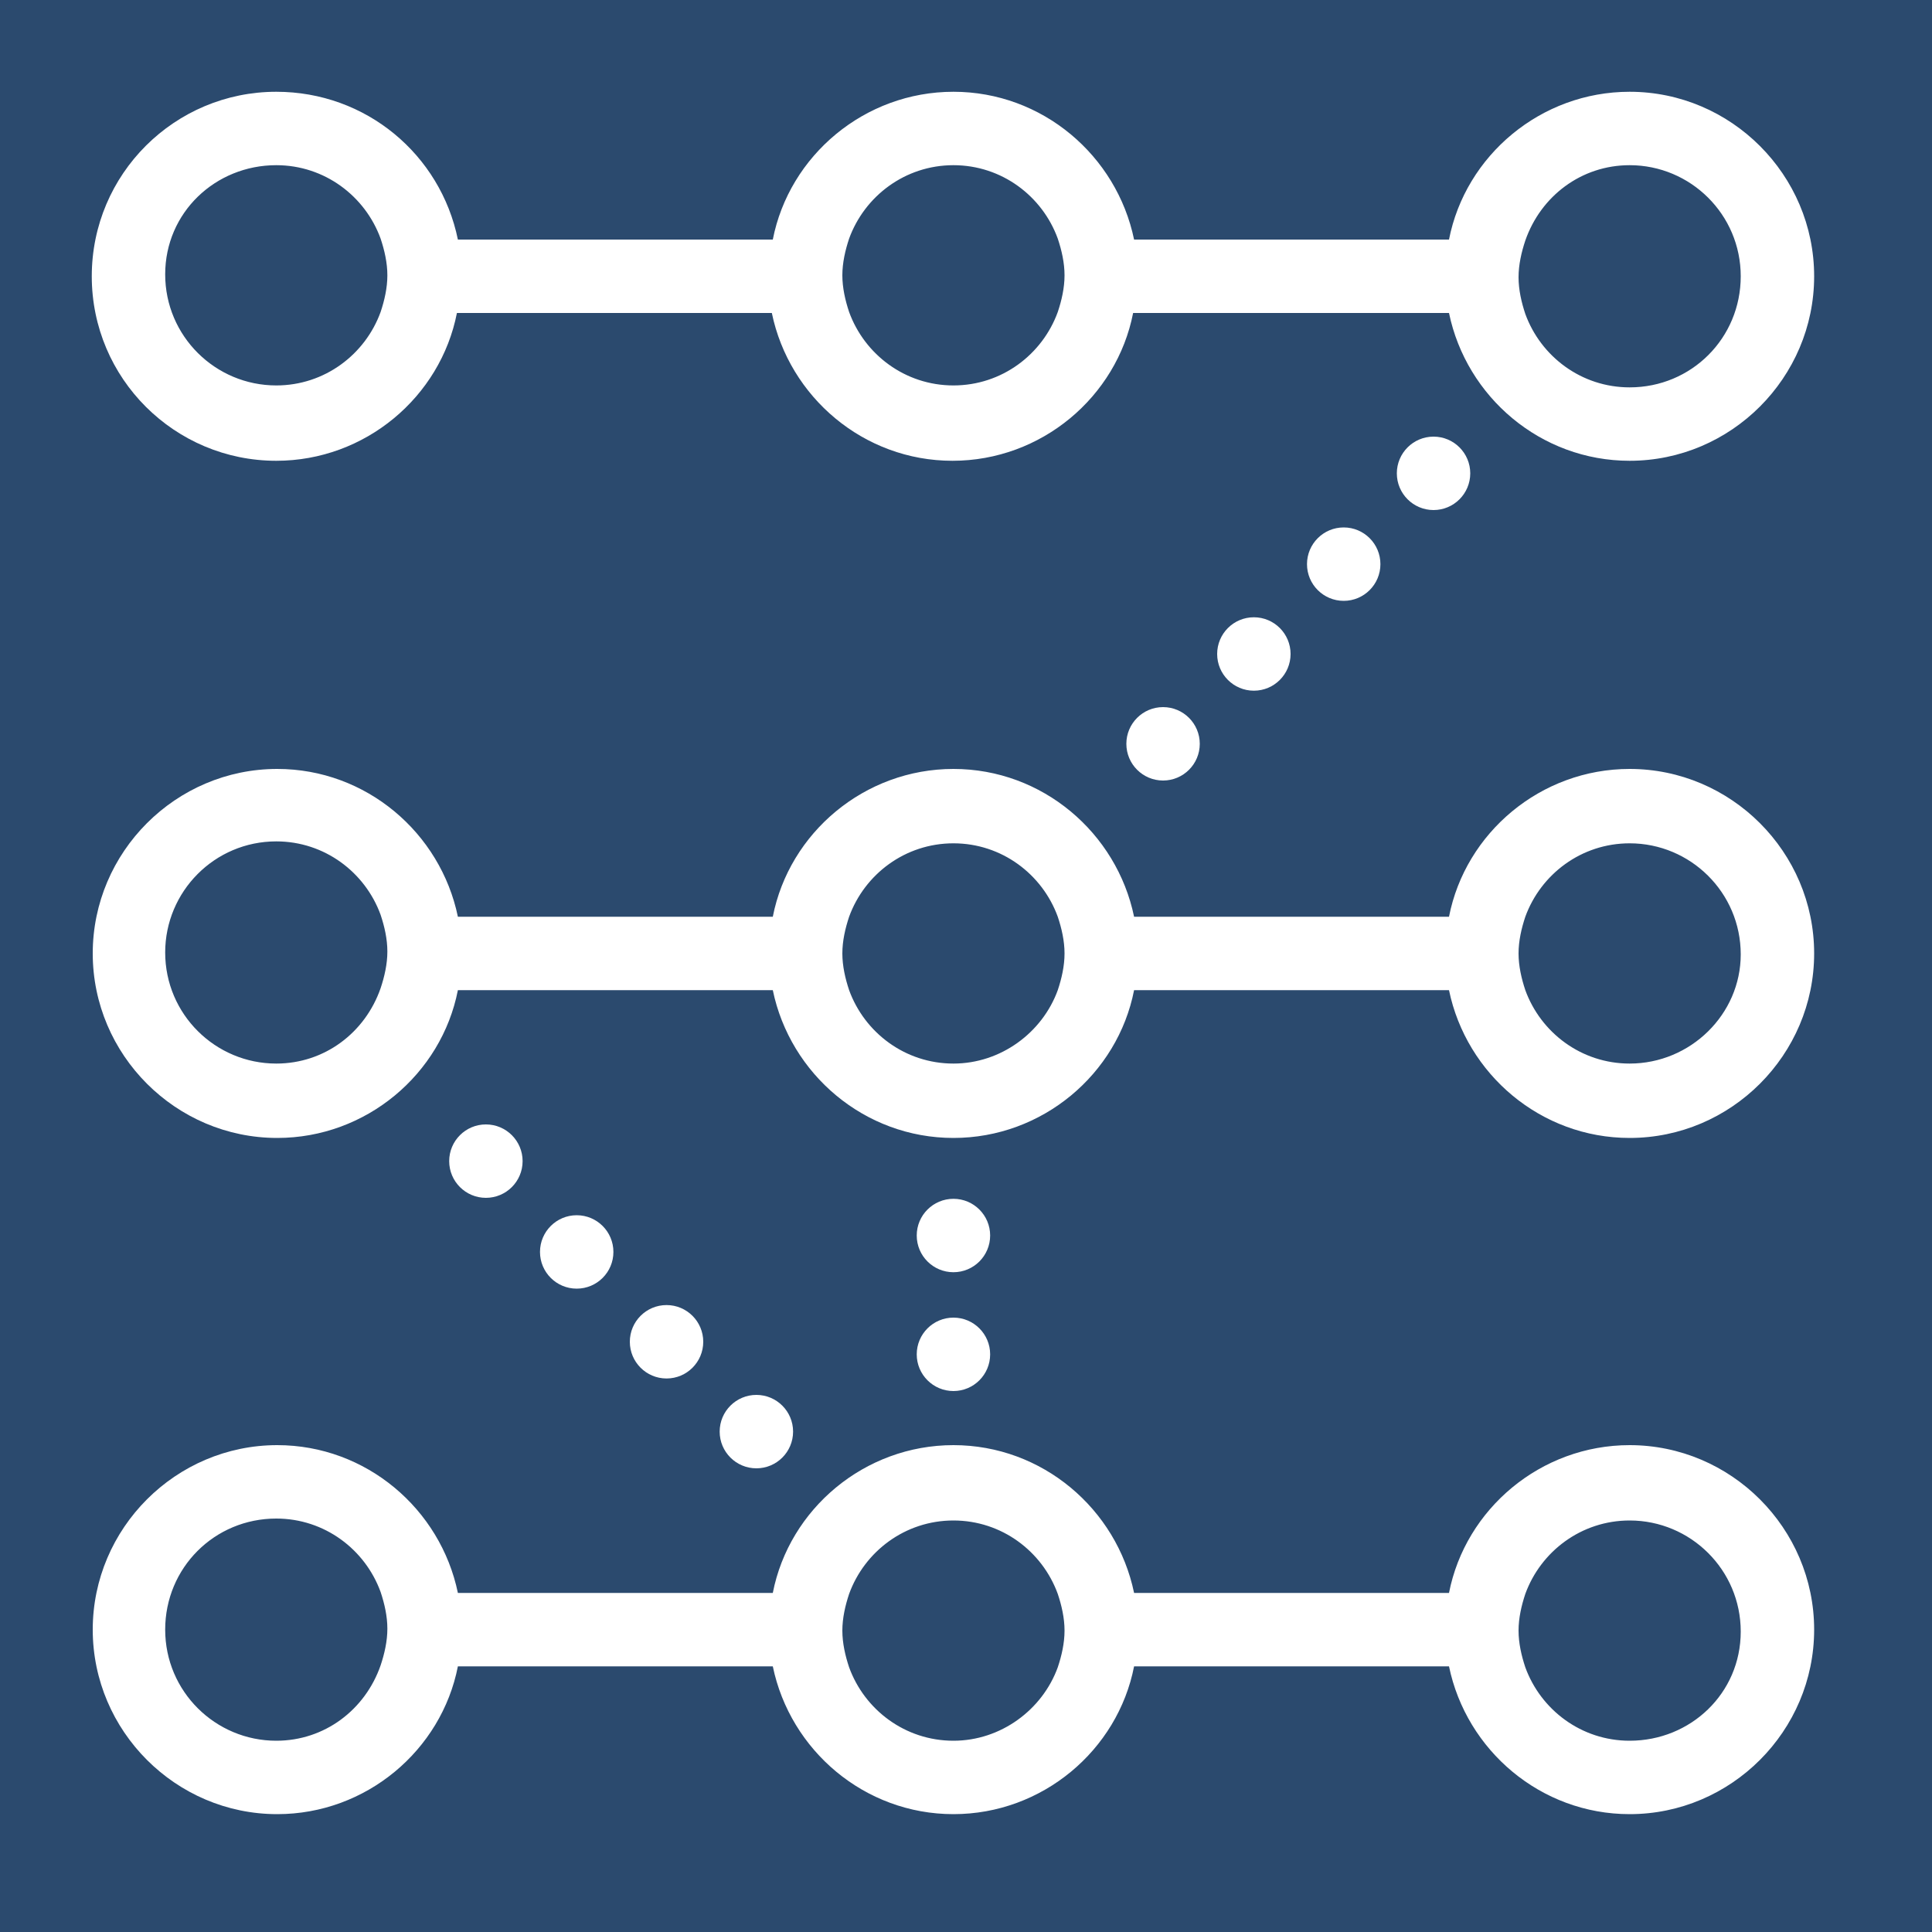
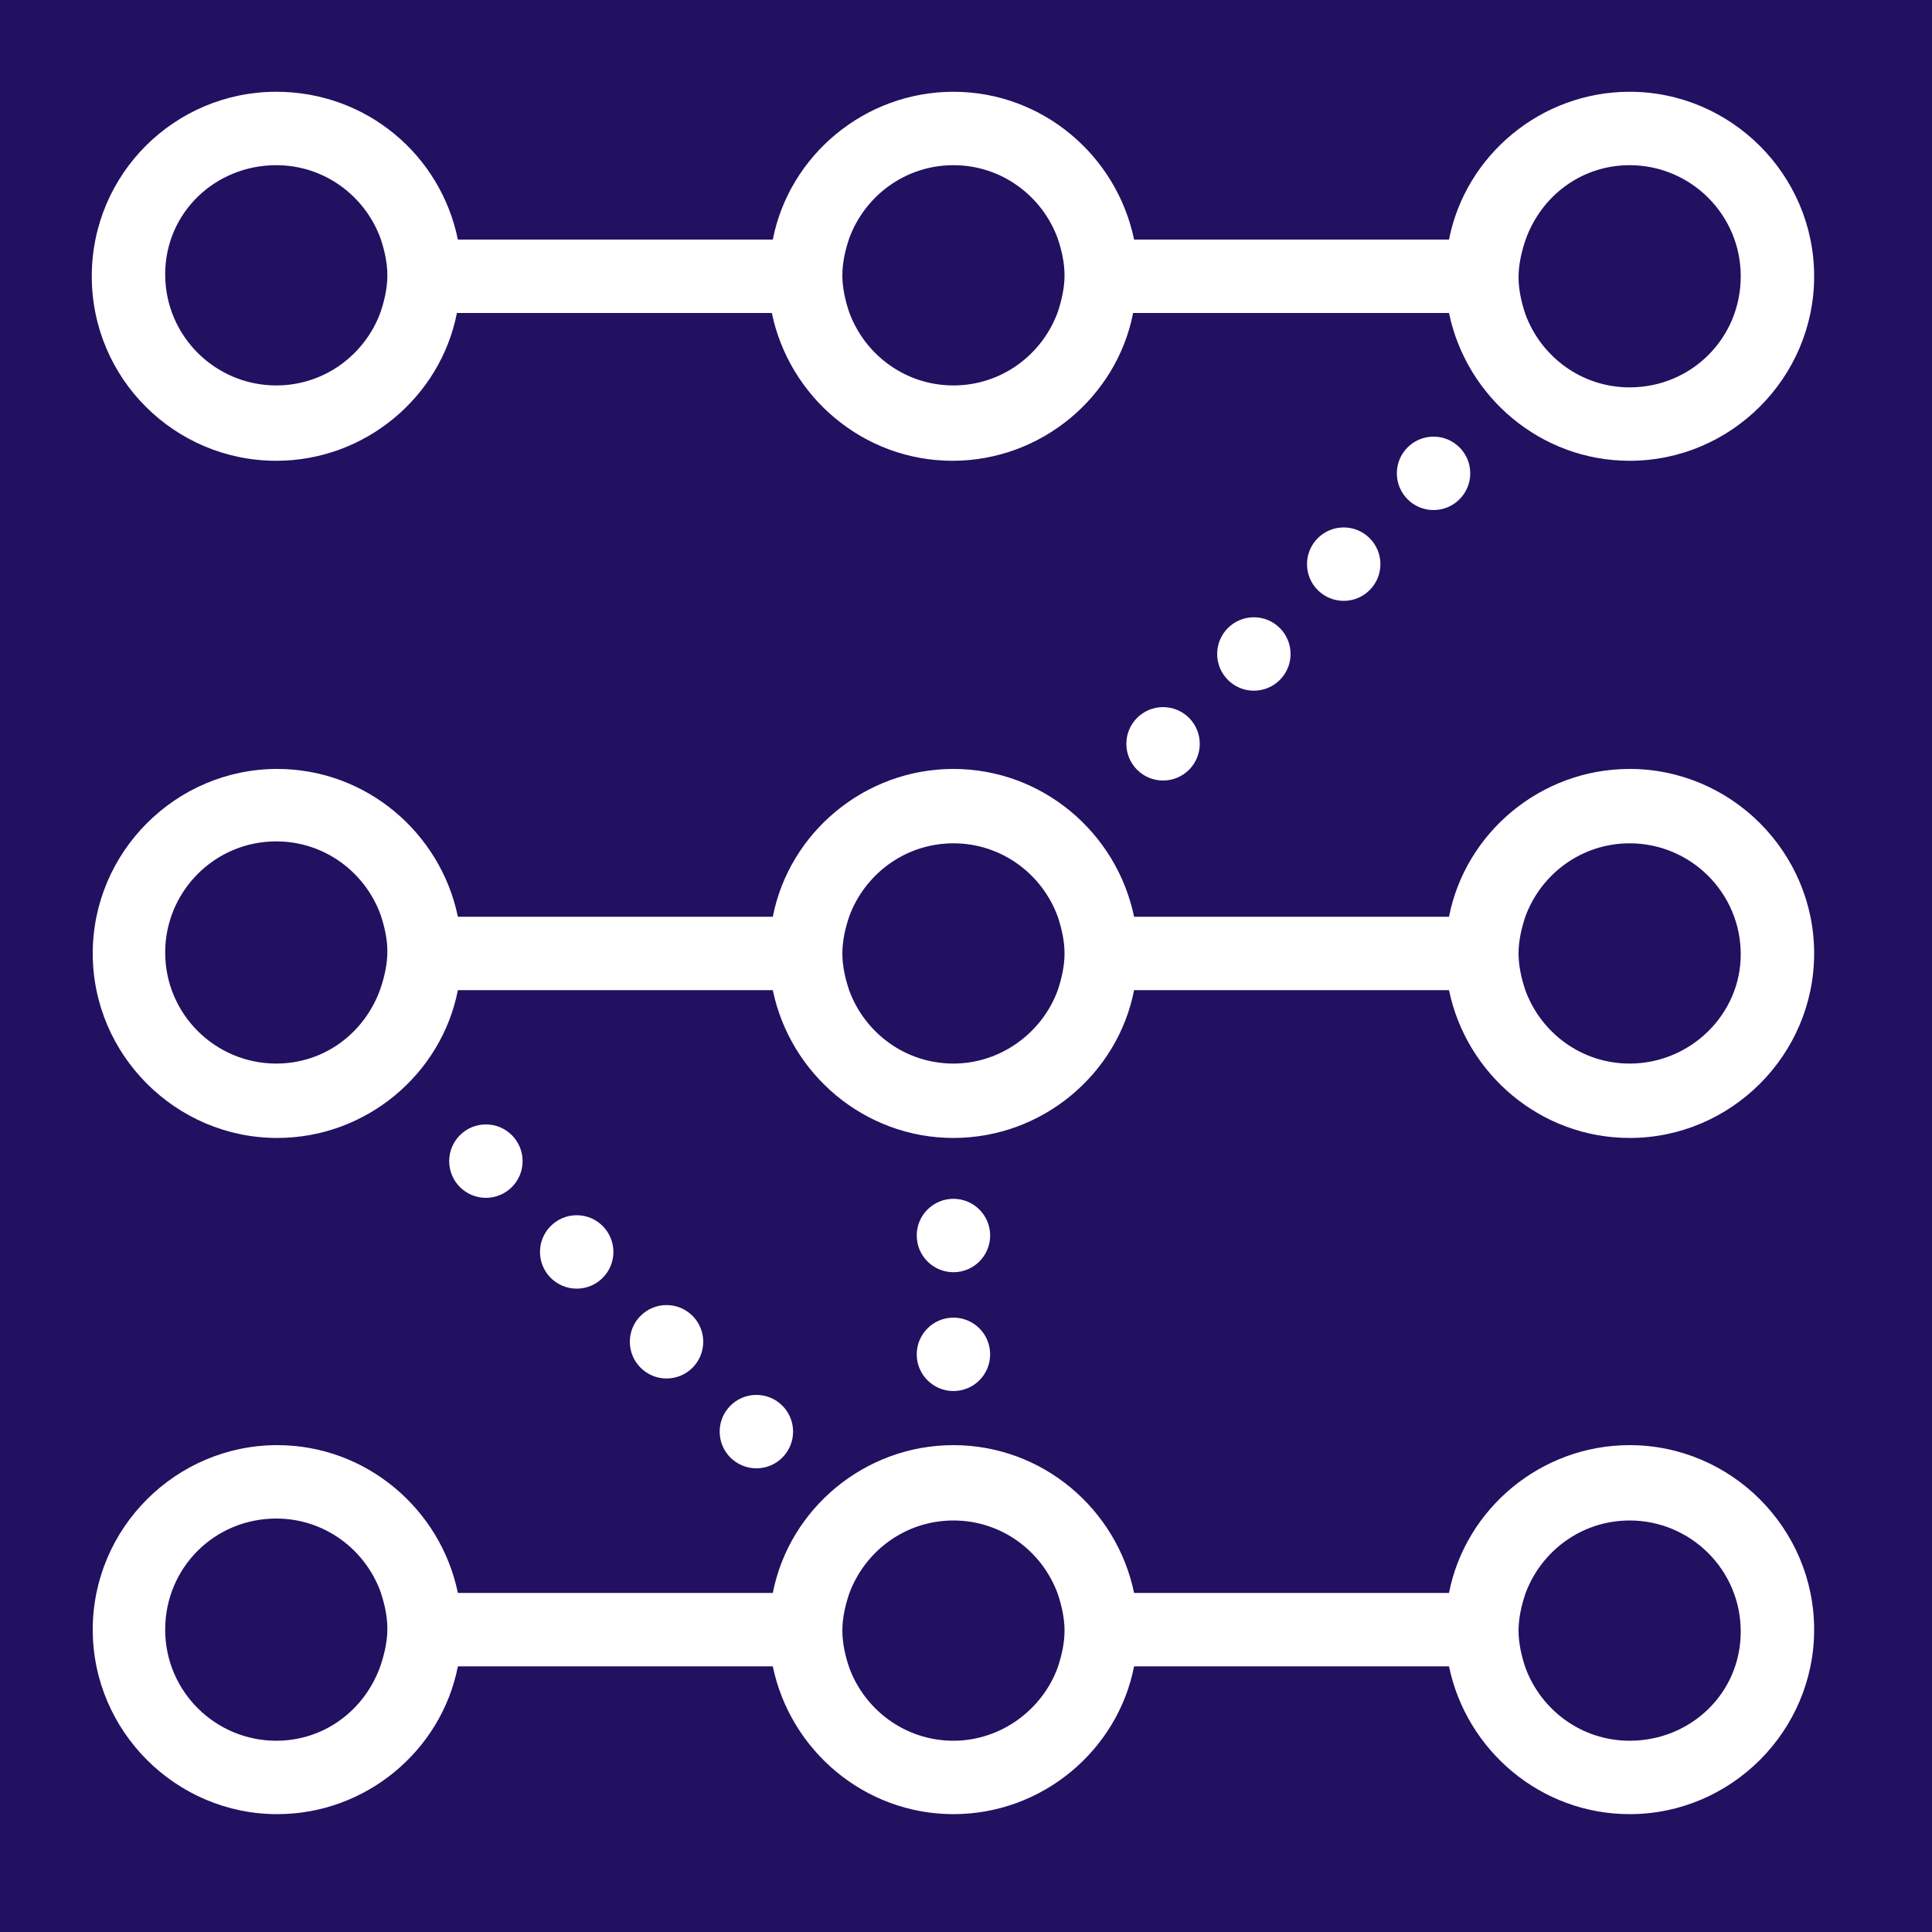
<svg xmlns="http://www.w3.org/2000/svg" version="1.1" id="Layer_1" x="0px" y="0px" viewBox="0 0 200 200" style="enable-background:new 0 0 200 200;" xml:space="preserve">
  <style type="text/css">
- 	.st0{fill:#2B4A6E;}
+ 	.st0{fill:#221061;}
	.st1{fill:#FFFFFF;}
</style>
  <rect class="st0" width="200" height="200" />
  <g>
    <g>
      <path class="st1" d="M28.6,47.7c9.2,0,17-6.6,18.7-15.3h32.6c1.8,8.7,9.5,15.3,18.7,15.3s17-6.6,18.7-15.3H150    c1.8,8.7,9.5,15.3,18.7,15.3c10.5,0,19.1-8.6,19.1-19.1s-8.6-19.1-19.1-19.1c-9.2,0-17,6.6-18.7,15.3h-32.6    c-1.8-8.7-9.5-15.3-18.7-15.3s-17,6.6-18.7,15.3H47.4C45.6,16,37.9,9.5,28.6,9.5C18.1,9.5,9.5,18,9.5,28.6S18.1,47.7,28.6,47.7z     M168.7,17.1c6.3,0,11.5,5.1,11.5,11.5s-5.1,11.5-11.5,11.5c-5,0-9.2-3.2-10.8-7.6c-0.4-1.2-0.7-2.5-0.7-3.8    c0-1.3,0.3-2.6,0.7-3.8C159.5,20.3,163.7,17.1,168.7,17.1z M98.7,17.1c5,0,9.2,3.2,10.8,7.6c0.4,1.2,0.7,2.5,0.7,3.8    c0,1.3-0.3,2.6-0.7,3.8c-1.6,4.4-5.8,7.6-10.8,7.6s-9.2-3.2-10.8-7.6c-0.4-1.2-0.7-2.5-0.7-3.8c0-1.3,0.3-2.6,0.7-3.8    C89.5,20.3,93.7,17.1,98.7,17.1z M28.6,17.1c5,0,9.2,3.2,10.8,7.6c0.4,1.2,0.7,2.5,0.7,3.8c0,1.3-0.3,2.6-0.7,3.8    c-1.6,4.4-5.8,7.6-10.8,7.6c-6.3,0-11.5-5.1-11.5-11.5S22.3,17.1,28.6,17.1z" />
      <circle class="st1" cx="50.3" cy="120.2" r="3.8" />
      <circle class="st1" cx="59.7" cy="129.6" r="3.8" />
      <circle class="st1" cx="69" cy="138.9" r="3.8" />
      <circle class="st1" cx="78.3" cy="148.2" r="3.8" />
      <circle class="st1" cx="98.7" cy="140.2" r="3.8" />
      <circle class="st1" cx="98.7" cy="127.9" r="3.8" />
      <circle class="st1" cx="148.4" cy="49" r="3.8" />
      <circle class="st1" cx="139.1" cy="58.4" r="3.8" />
      <circle class="st1" cx="129.8" cy="67.7" r="3.8" />
      <circle class="st1" cx="120.4" cy="77" r="3.8" />
      <path class="st1" d="M168.7,79.6c-9.2,0-17,6.6-18.7,15.3h-32.6c-1.8-8.7-9.5-15.3-18.7-15.3s-17,6.6-18.7,15.3H47.4    c-1.8-8.7-9.5-15.3-18.7-15.3c-10.5,0-19.1,8.6-19.1,19.1s8.6,19.1,19.1,19.1c9.2,0,17-6.6,18.7-15.3h32.6    c1.8,8.7,9.5,15.3,18.7,15.3s17-6.6,18.7-15.3H150c1.8,8.7,9.5,15.3,18.7,15.3c10.5,0,19.1-8.6,19.1-19.1S179.2,79.6,168.7,79.6z     M28.6,110.1c-6.3,0-11.5-5.1-11.5-11.5c0-6.3,5.1-11.5,11.5-11.5c5,0,9.2,3.2,10.8,7.6c0.4,1.2,0.7,2.5,0.7,3.8s-0.3,2.6-0.7,3.8    C37.8,106.9,33.6,110.1,28.6,110.1z M98.7,110.1c-5,0-9.2-3.2-10.8-7.6c-0.4-1.2-0.7-2.5-0.7-3.8s0.3-2.6,0.7-3.8    c1.6-4.4,5.8-7.6,10.8-7.6s9.2,3.2,10.8,7.6c0.4,1.2,0.7,2.5,0.7,3.8s-0.3,2.6-0.7,3.8C107.9,106.9,103.6,110.1,98.7,110.1z     M168.7,110.1c-5,0-9.2-3.2-10.8-7.6c-0.4-1.2-0.7-2.5-0.7-3.8s0.3-2.6,0.7-3.8c1.6-4.4,5.8-7.6,10.8-7.6    c6.3,0,11.5,5.1,11.5,11.5C180.2,105,175,110.1,168.7,110.1z" />
      <path class="st1" d="M168.7,149.6c-9.2,0-17,6.6-18.7,15.3h-32.6c-1.8-8.7-9.5-15.3-18.7-15.3s-17,6.6-18.7,15.3H47.4    c-1.8-8.7-9.5-15.3-18.7-15.3c-10.5,0-19.1,8.6-19.1,19.1s8.6,19.1,19.1,19.1c9.2,0,17-6.6,18.7-15.3h32.6    c1.8,8.7,9.5,15.3,18.7,15.3s17-6.6,18.7-15.3H150c1.8,8.7,9.5,15.3,18.7,15.3c10.5,0,19.1-8.6,19.1-19.1S179.2,149.6,168.7,149.6    z M28.6,180.2c-6.3,0-11.5-5.1-11.5-11.5s5.1-11.5,11.5-11.5c5,0,9.2,3.2,10.8,7.6c0.4,1.2,0.7,2.5,0.7,3.8s-0.3,2.6-0.7,3.8    C37.8,177,33.6,180.2,28.6,180.2z M98.7,180.2c-5,0-9.2-3.2-10.8-7.6c-0.4-1.2-0.7-2.5-0.7-3.8s0.3-2.6,0.7-3.8    c1.6-4.4,5.8-7.6,10.8-7.6s9.2,3.2,10.8,7.6c0.4,1.2,0.7,2.5,0.7,3.8s-0.3,2.6-0.7,3.8C107.9,177,103.6,180.2,98.7,180.2z     M168.7,180.2c-5,0-9.2-3.2-10.8-7.6c-0.4-1.2-0.7-2.5-0.7-3.8s0.3-2.6,0.7-3.8c1.6-4.4,5.8-7.6,10.8-7.6    c6.3,0,11.5,5.1,11.5,11.5S175,180.2,168.7,180.2z" />
    </g>
  </g>
</svg>
